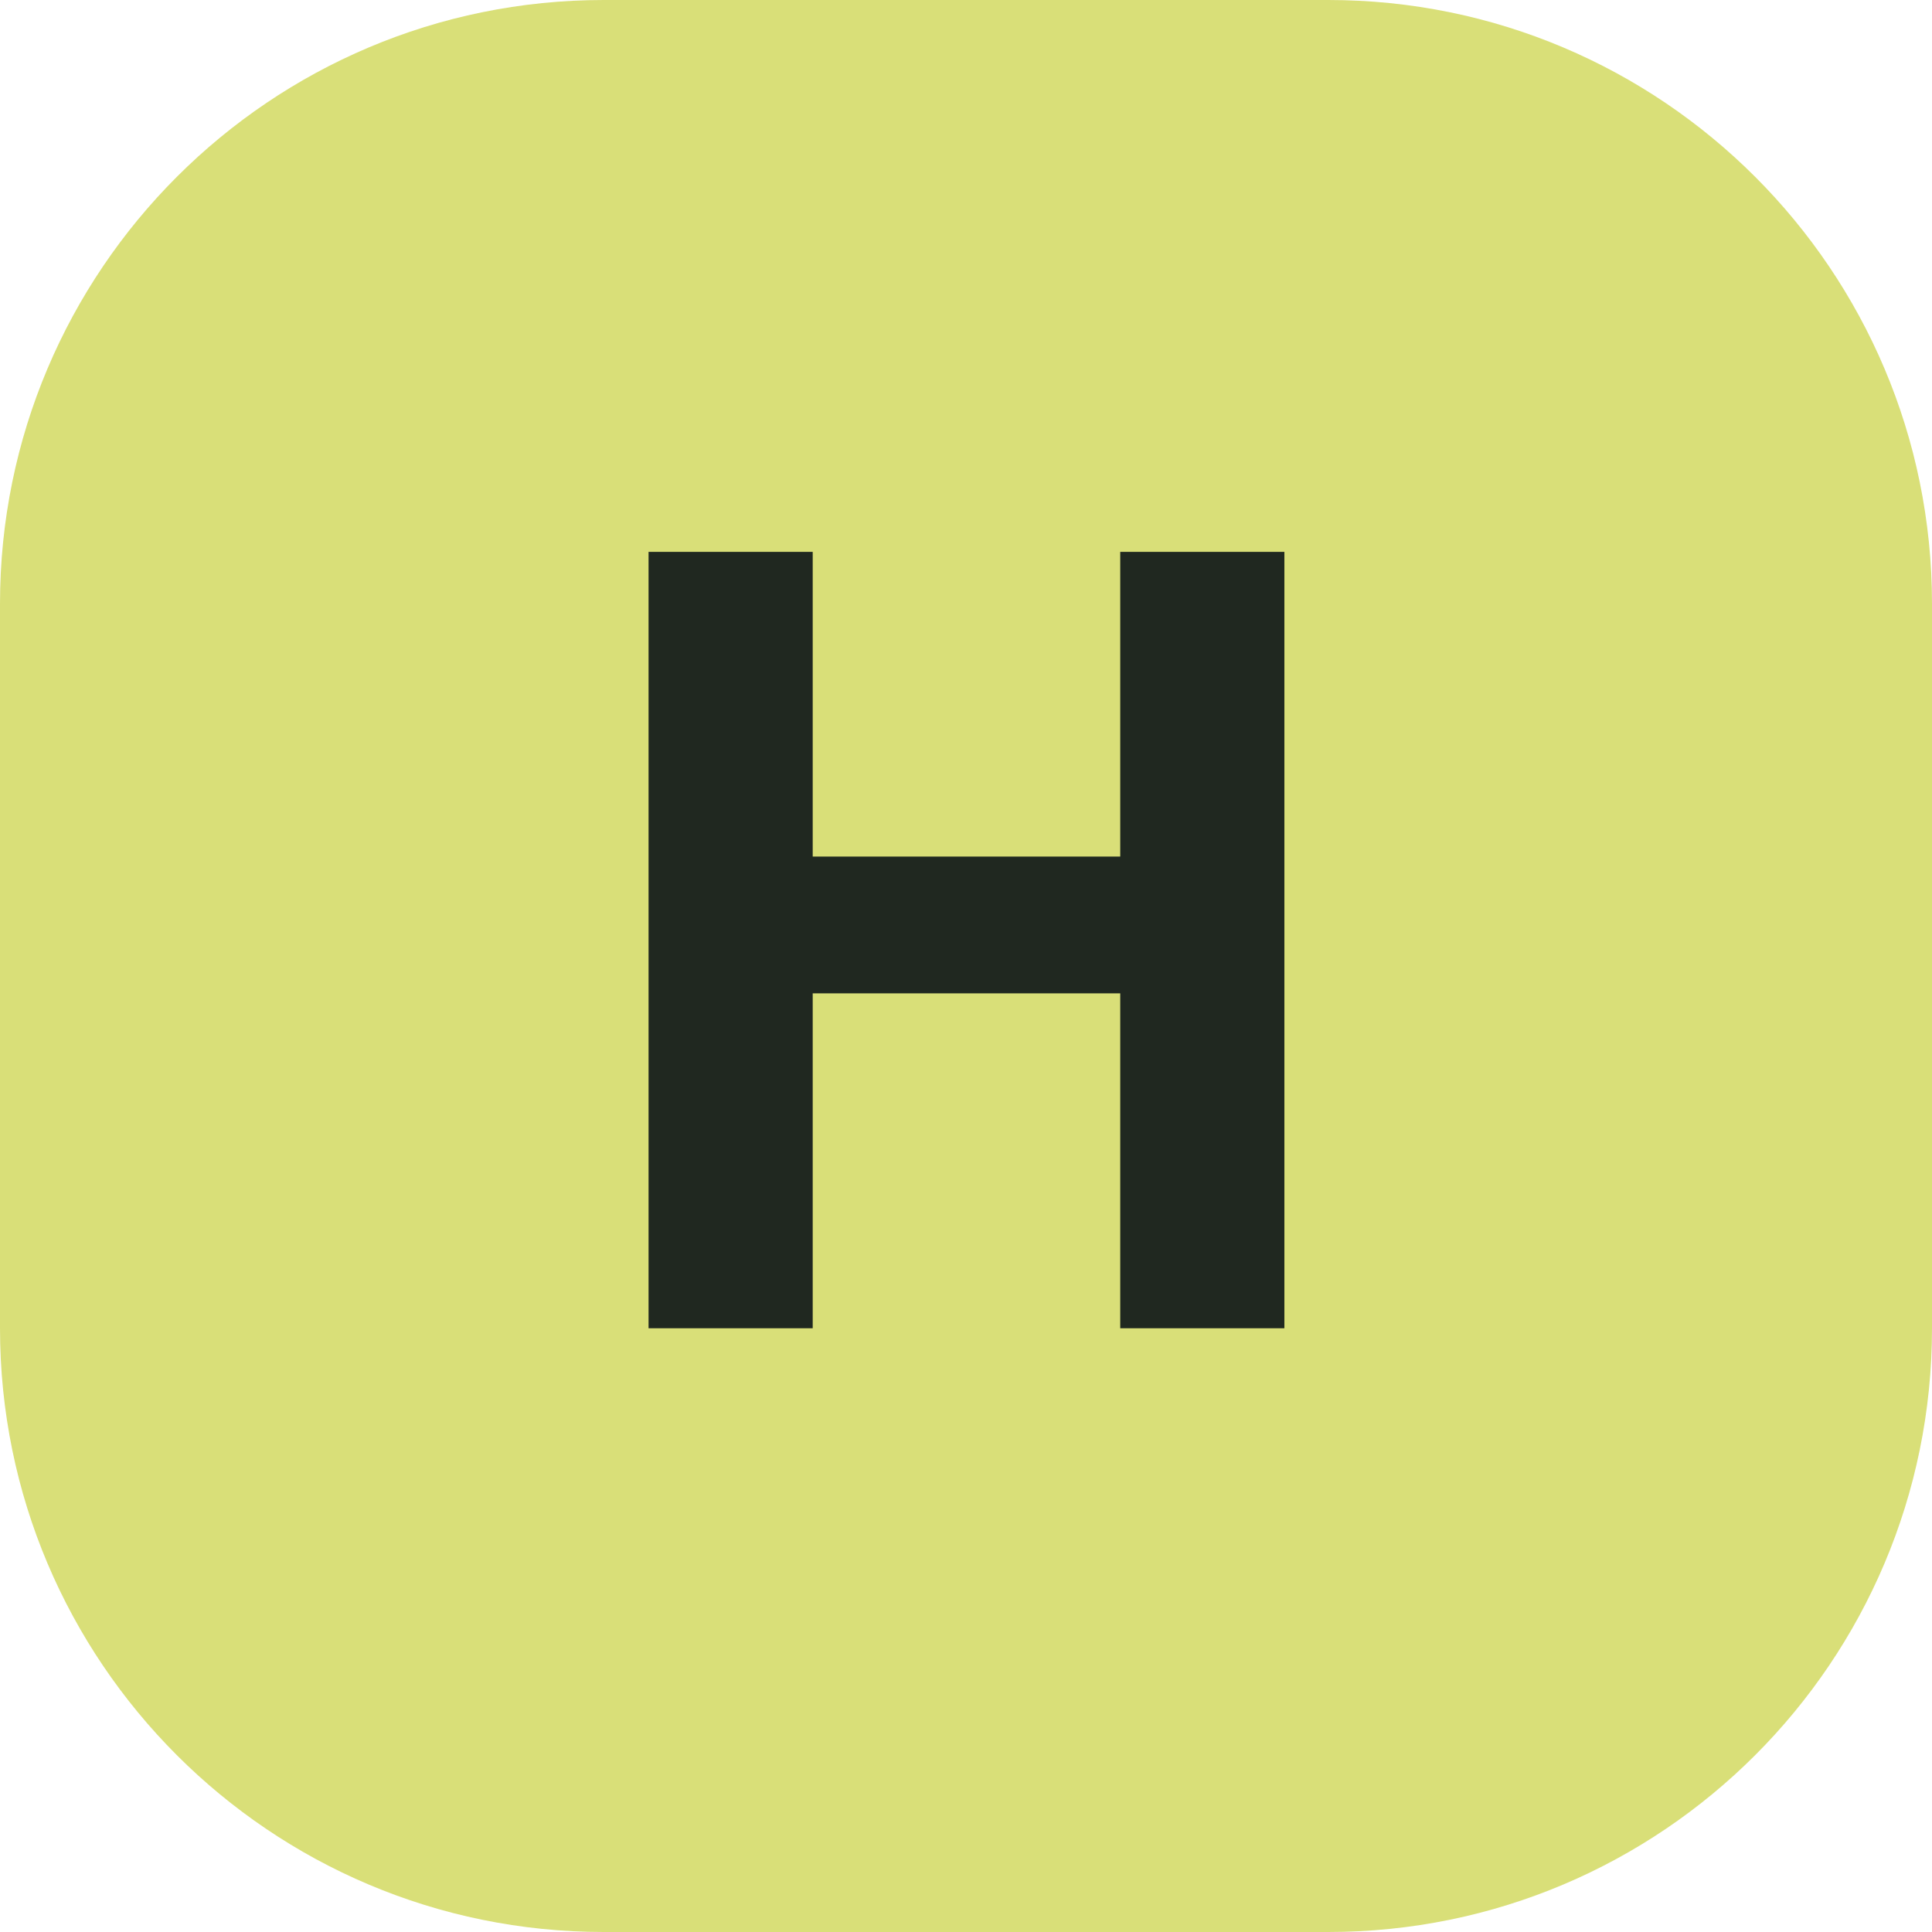
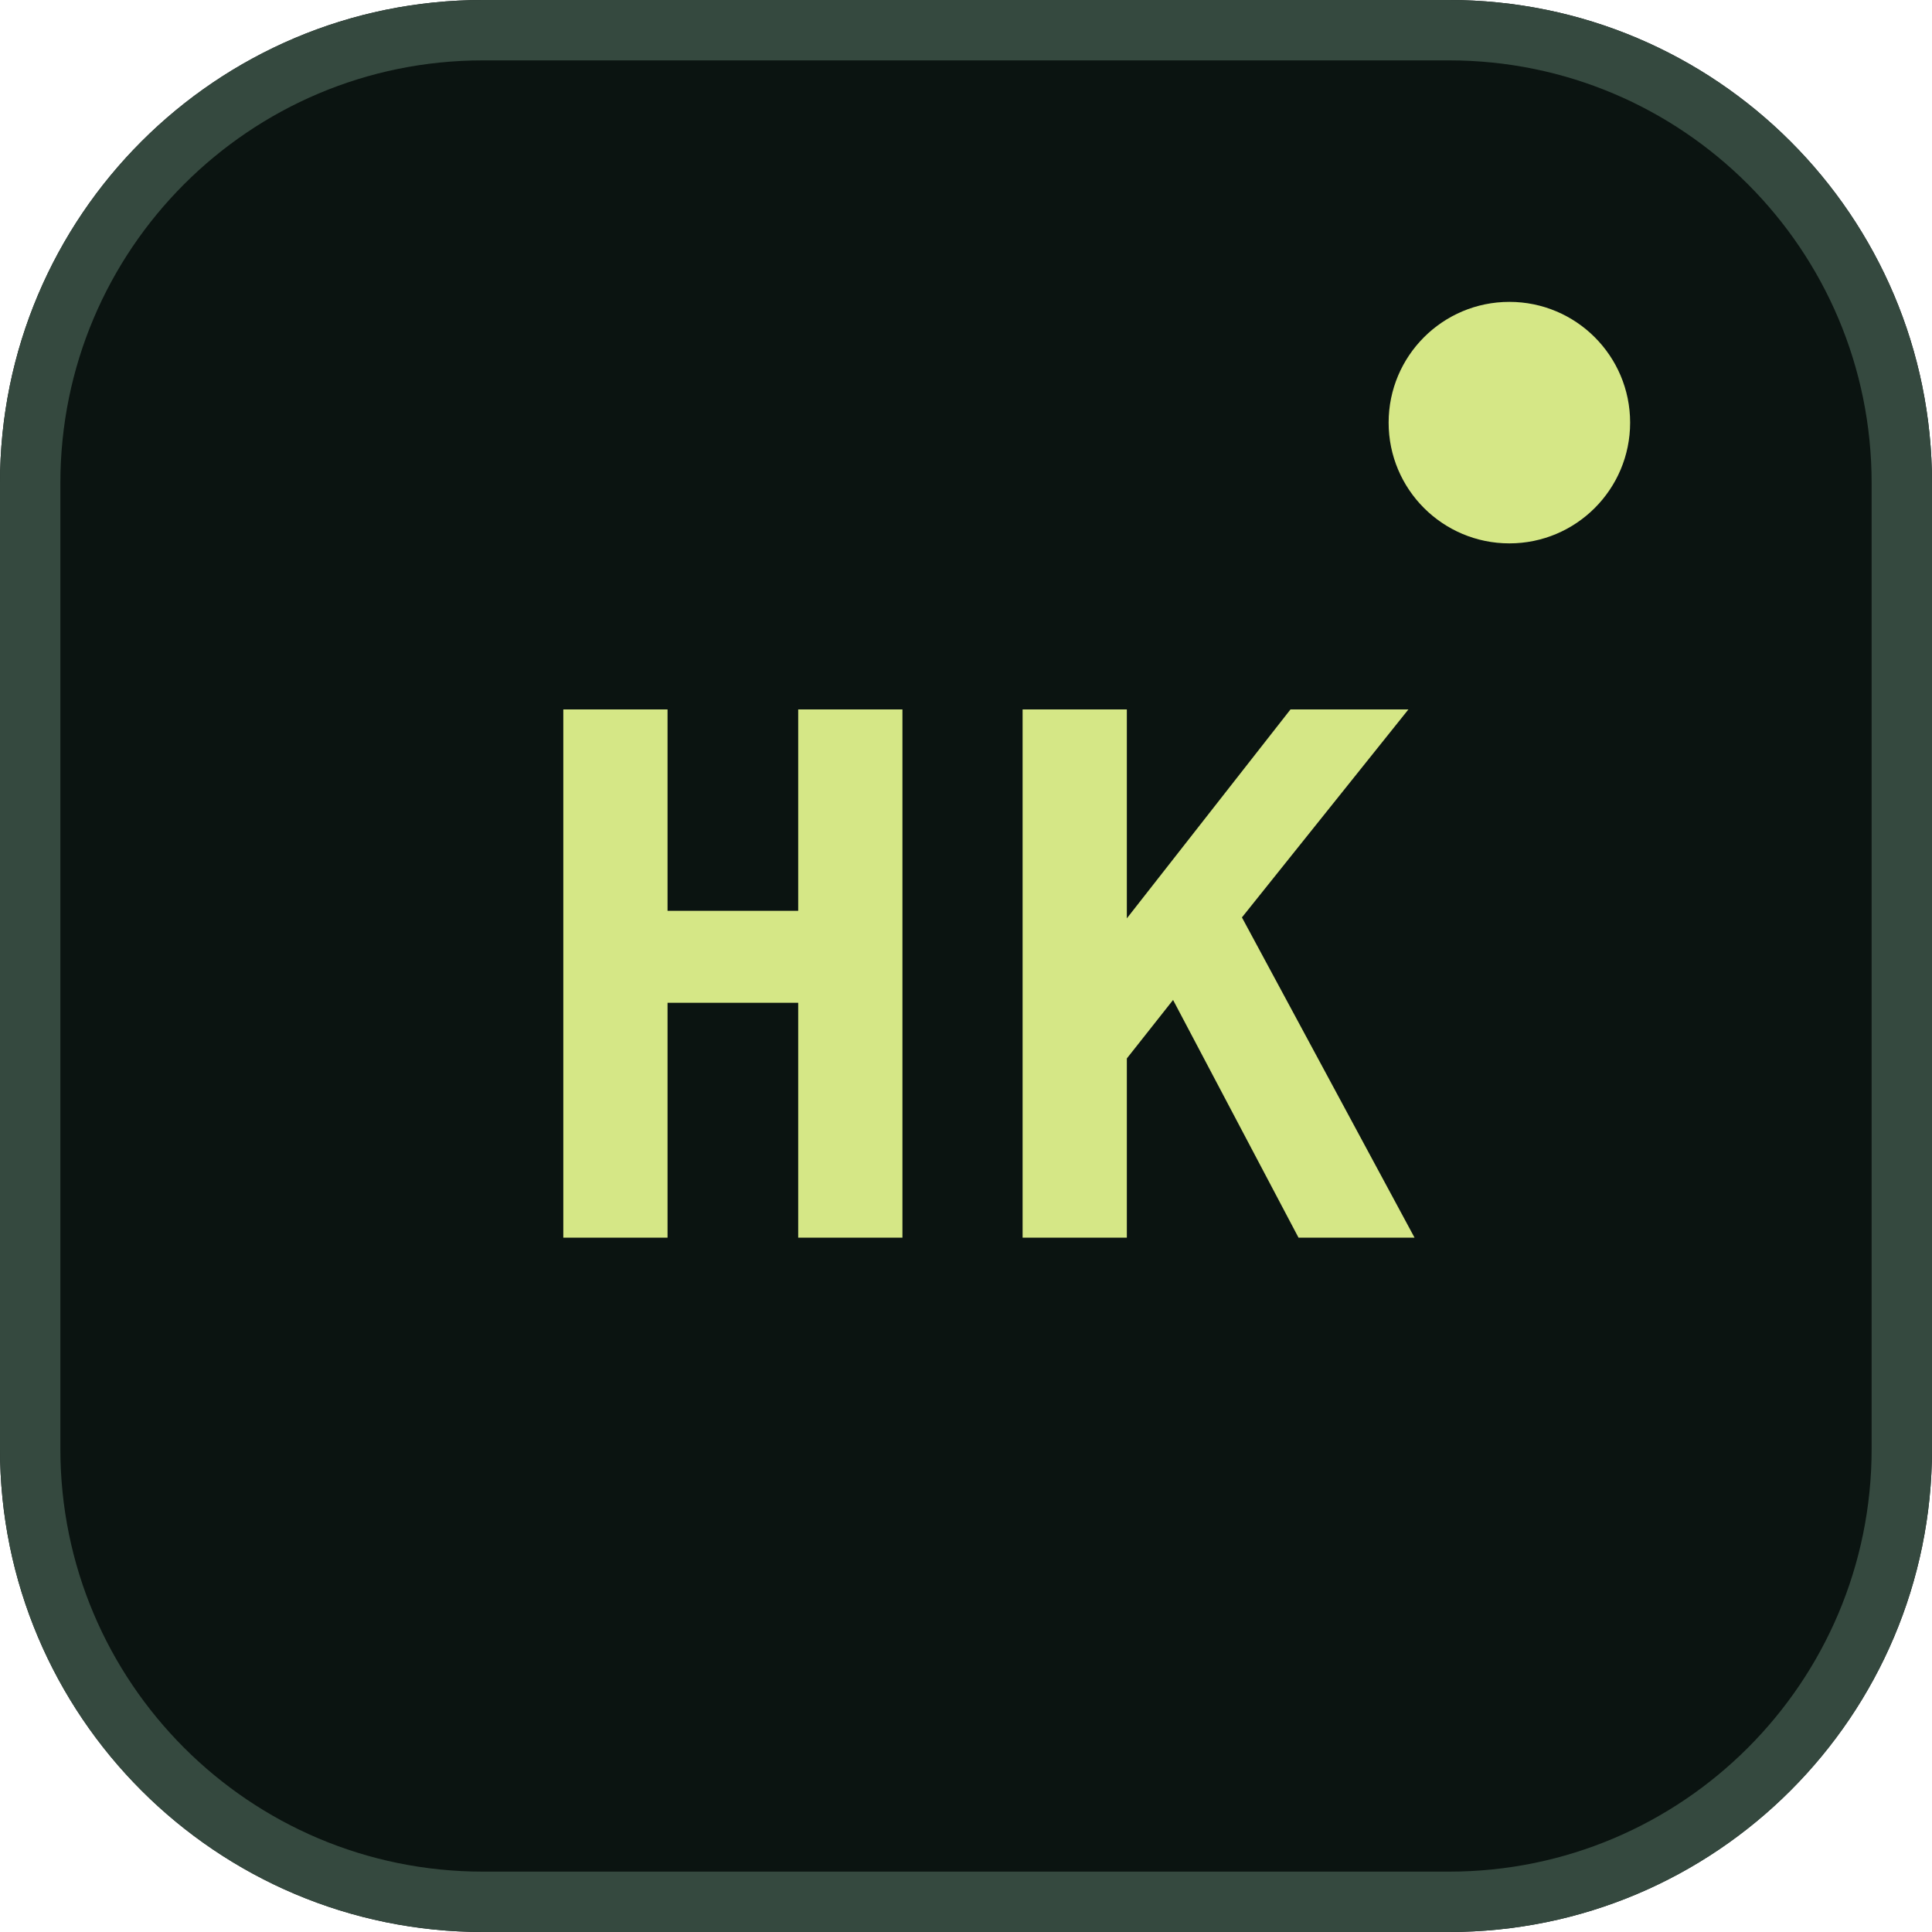
- <svg xmlns="http://www.w3.org/2000/svg" viewBox="0 0 32 32">
-   <rect width="32" height="32" rx="10" fill="#d9df78" />
-   <text x="16" y="22" font-family="system-ui, sans-serif" font-size="18" font-weight="700" fill="#202820" text-anchor="middle">H</text>
+ <svg xmlns="http://www.w3.org/2000/svg" viewBox="0 0 64 64">
+   <rect width="64" height="64" rx="16" fill="#0b1411" />
+   <rect x="1" y="1" width="62" height="62" rx="15" fill="none" stroke="#35493f" stroke-width="2" />
+   <circle cx="50" cy="14" r="4" fill="#d5e786" />
+   <text x="32" y="41" font-family="'JetBrains Mono', ui-monospace, SFMono-Regular, Menlo, monospace" font-size="24" font-weight="700" fill="#d5e786" text-anchor="middle" letter-spacing="1">HK</text>
</svg>
